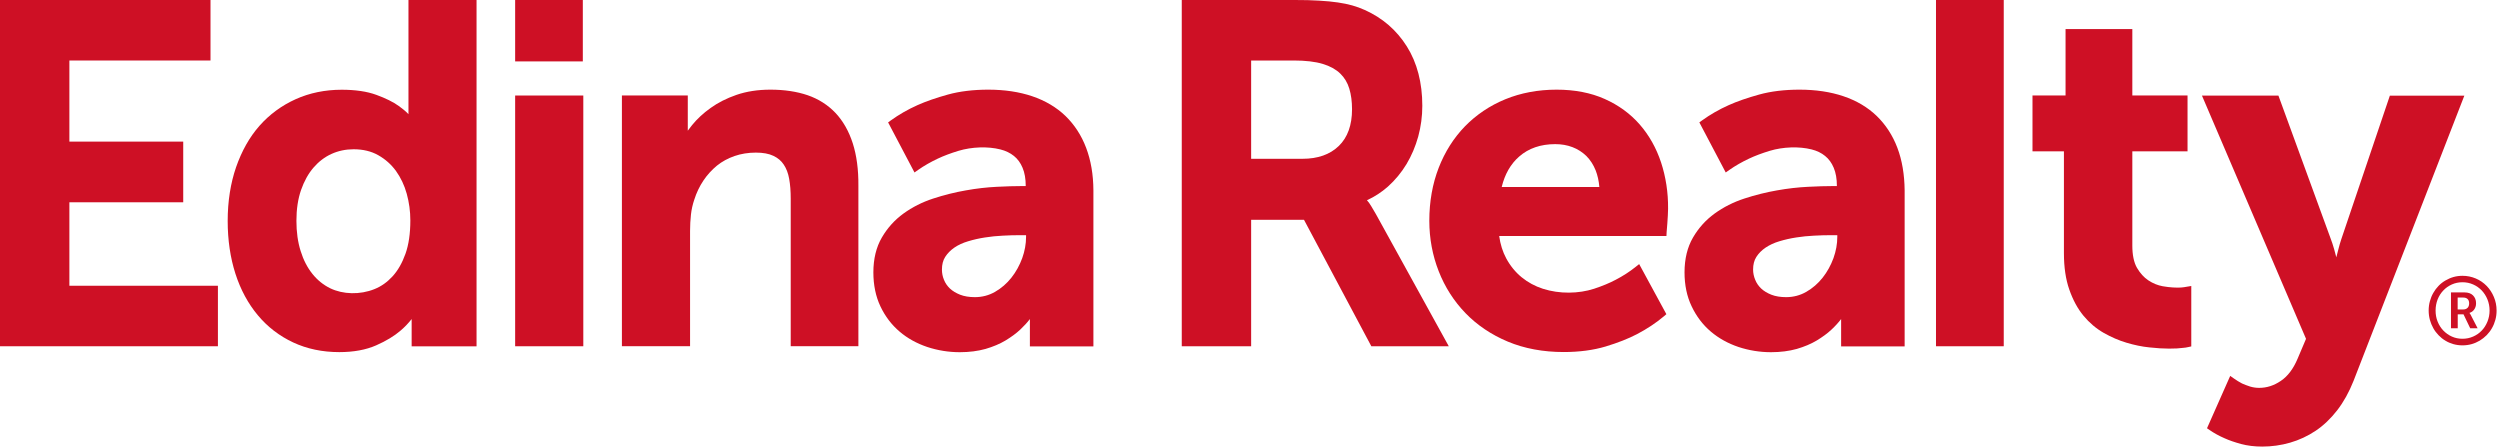
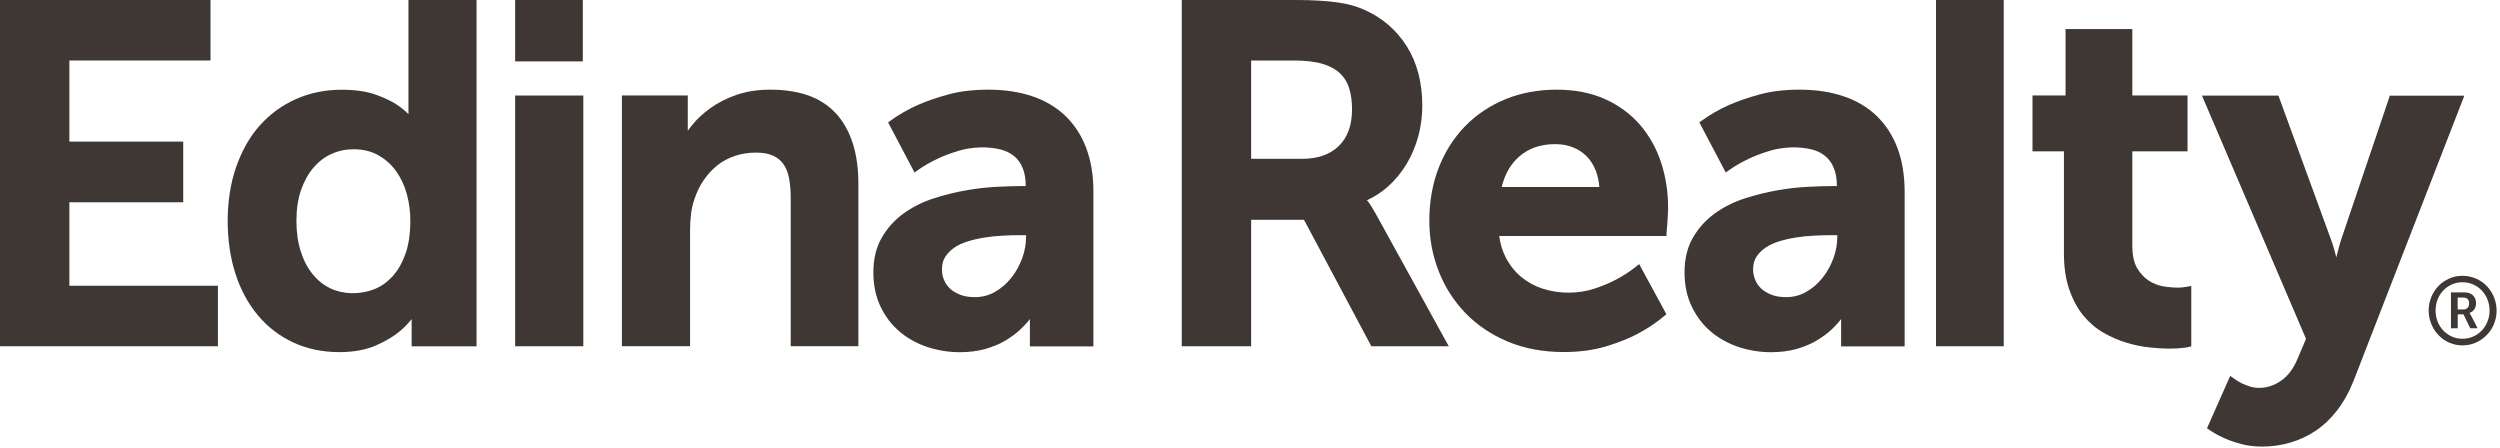
<svg xmlns="http://www.w3.org/2000/svg" width="307px" height="55px" viewBox="0 0 307 55" version="1.1">
  <g id="Page-1" stroke="none" stroke-width="1" fill="none" fill-rule="evenodd">
-     <g id="logo-2" fill="#CE1025" fill-rule="nonzero">
+     <g id="logo-2" fill="#3f3734" fill-rule="nonzero">
      <g id="logo">
        <polygon id="Path" points="8.52 35.09 8.52 24.84 22.5 24.84 22.5 17.39 8.52 17.39 8.52 7.43 25.85 7.43 25.85 0 0 0 0 42.52 26.76 42.52 26.76 35.09" />
        <path d="M50.16,0 L50.16,14.02 C49.81,13.66 49.42,13.33 48.98,13.02 C48.28,12.52 47.35,12.06 46.22,11.65 C45.08,11.23 43.64,11.02 41.96,11.02 C39.92,11.02 38.02,11.41 36.31,12.18 C34.6,12.95 33.1,14.05 31.87,15.44 C30.64,16.83 29.68,18.55 28.99,20.53 C28.31,22.51 27.96,24.73 27.96,27.13 C27.96,29.47 28.28,31.65 28.91,33.61 C29.54,35.57 30.47,37.29 31.66,38.71 C32.85,40.14 34.31,41.26 36,42.05 C37.69,42.84 39.59,43.24 41.67,43.24 C43.42,43.24 44.94,42.96 46.19,42.41 C47.42,41.87 48.44,41.25 49.21,40.58 C49.71,40.15 50.16,39.68 50.55,39.18 C50.55,39.32 50.55,39.46 50.55,39.6 L50.55,42.53 L58.52,42.53 L58.52,0 L50.16,0 Z M50.39,27.07 C50.39,28.67 50.19,30.05 49.79,31.17 C49.39,32.29 48.86,33.22 48.21,33.93 C47.56,34.64 46.82,35.17 45.99,35.5 C44.21,36.22 42.12,36.16 40.55,35.4 C39.71,34.99 38.98,34.4 38.37,33.64 C37.75,32.87 37.26,31.93 36.92,30.83 C36.57,29.73 36.4,28.48 36.4,27.12 C36.4,25.69 36.59,24.42 36.97,23.33 C37.35,22.25 37.86,21.32 38.5,20.58 C39.13,19.85 39.87,19.28 40.71,18.9 C41.55,18.52 42.46,18.33 43.42,18.33 C44.57,18.33 45.59,18.57 46.45,19.06 C47.32,19.55 48.05,20.2 48.63,21 C49.21,21.81 49.66,22.75 49.95,23.8 C50.24,24.85 50.39,25.95 50.39,27.07 Z" id="Shape" />
        <g id="Group" transform="translate(63, 0)">
          <rect id="Rectangle" x="0.26" y="11.73" width="8.37" height="30.79" />
          <rect id="Rectangle" x="0.26" y="0" width="8.31" height="7.54" />
        </g>
        <path d="M104.72,17.6 C104.24,16.11 103.53,14.86 102.6,13.87 C101.67,12.89 100.51,12.15 99.17,11.69 C97.85,11.24 96.32,11.01 94.61,11.01 C93.06,11.01 91.66,11.23 90.44,11.65 C89.23,12.07 88.16,12.61 87.26,13.26 C86.36,13.9 85.6,14.61 84.99,15.36 C84.8,15.6 84.63,15.83 84.46,16.05 C84.46,15.91 84.46,15.77 84.46,15.62 L84.46,11.72 L76.37,11.72 L76.37,42.51 L84.74,42.51 L84.74,28.35 C84.74,27.66 84.78,26.99 84.85,26.34 C84.92,25.71 85.06,25.1 85.26,24.51 C85.53,23.66 85.91,22.87 86.38,22.17 C86.85,21.47 87.41,20.86 88.04,20.34 C88.67,19.83 89.4,19.44 90.2,19.16 C91.01,18.88 91.89,18.74 92.82,18.74 C93.7,18.74 94.42,18.87 94.98,19.14 C95.53,19.4 95.94,19.75 96.25,20.22 C96.57,20.7 96.79,21.28 96.91,21.96 C97.04,22.67 97.1,23.48 97.1,24.37 L97.1,42.51 L105.41,42.51 L105.41,22.83 C105.43,20.83 105.19,19.07 104.72,17.6 Z" id="Path" />
        <path d="M133.38,18.16 C132.8,16.62 131.94,15.31 130.84,14.24 C129.74,13.18 128.36,12.36 126.76,11.82 C125.17,11.28 123.35,11.01 121.35,11.01 C119.53,11.01 117.86,11.21 116.41,11.61 C114.97,12.01 113.72,12.44 112.67,12.91 C111.46,13.45 110.36,14.09 109.39,14.79 L109.06,15.03 L112.3,21.18 L112.74,20.87 C113.48,20.35 114.29,19.89 115.16,19.48 C115.9,19.13 116.76,18.81 117.71,18.52 C119.35,18.03 121.3,17.96 122.85,18.35 C123.49,18.51 124.05,18.78 124.51,19.15 C124.96,19.51 125.32,20 125.57,20.6 C125.83,21.21 125.96,21.96 125.96,22.85 L125.43,22.85 C124.6,22.85 123.6,22.88 122.4,22.94 C121.2,23 119.92,23.14 118.6,23.38 C117.27,23.61 115.92,23.95 114.6,24.38 C113.25,24.82 112.03,25.44 110.95,26.22 C109.86,27.01 108.97,28 108.29,29.17 C107.6,30.35 107.25,31.79 107.25,33.45 C107.25,35 107.54,36.41 108.12,37.63 C108.7,38.85 109.49,39.89 110.47,40.72 C111.44,41.55 112.59,42.18 113.87,42.61 C115.14,43.03 116.49,43.25 117.86,43.25 C119.02,43.25 120.09,43.11 121.02,42.85 C121.95,42.58 122.78,42.23 123.48,41.81 C124.17,41.39 124.78,40.95 125.28,40.48 C125.76,40.03 126.16,39.59 126.47,39.18 C126.47,39.32 126.47,39.46 126.47,39.61 L126.47,42.54 L134.27,42.54 L134.27,23.38 C134.26,21.44 133.96,19.69 133.38,18.16 Z M115.67,33.1 C115.67,32.49 115.8,31.97 116.07,31.55 C116.35,31.11 116.73,30.73 117.19,30.41 C117.67,30.08 118.24,29.82 118.88,29.63 C119.54,29.43 120.24,29.27 120.96,29.16 C121.68,29.05 122.41,28.97 123.13,28.94 C123.86,28.9 124.54,28.88 125.18,28.88 L126,28.88 L126,29.1 C126,29.96 125.84,30.83 125.53,31.7 C125.21,32.57 124.77,33.38 124.2,34.1 C123.64,34.81 122.96,35.4 122.19,35.84 C121.44,36.27 120.61,36.49 119.72,36.49 C119.02,36.49 118.41,36.39 117.9,36.19 C117.4,35.99 116.98,35.74 116.65,35.43 C116.33,35.12 116.08,34.77 115.92,34.36 C115.75,33.96 115.67,33.53 115.67,33.1 Z" id="Shape" />
        <path d="M168.96,26.29 C168.75,25.93 168.56,25.61 168.4,25.34 C168.22,25.04 168.06,24.81 167.92,24.66 C167.9,24.64 167.88,24.61 167.86,24.59 C168.8,24.16 169.66,23.6 170.43,22.92 C171.33,22.11 172.1,21.18 172.72,20.15 C173.34,19.12 173.82,17.98 174.16,16.76 C174.49,15.54 174.66,14.28 174.66,13 C174.66,10.16 174.02,7.7 172.76,5.7 C171.5,3.69 169.75,2.19 167.58,1.22 C167.1,1 166.59,0.82 166.07,0.67 C165.55,0.52 164.95,0.4 164.28,0.3 C163.62,0.2 162.85,0.13 161.99,0.08 C161.13,0.02 160.12,0 159,0 L145.12,0 L145.12,42.52 L153.64,42.52 L153.64,26.99 L160.13,26.99 L168.4,42.52 L177.91,42.52 L168.96,26.29 Z M153.64,7.43 L158.89,7.43 C160.32,7.43 161.52,7.57 162.44,7.85 C163.34,8.12 164.05,8.52 164.58,9.03 C165.1,9.53 165.47,10.15 165.69,10.87 C165.92,11.62 166.03,12.48 166.03,13.42 C166.03,15.36 165.49,16.87 164.41,17.92 C163.33,18.97 161.83,19.5 159.95,19.5 L153.64,19.5 L153.64,7.43 Z" id="Shape" />
        <path d="M203.98,19.95 C203.39,18.17 202.51,16.61 201.36,15.29 C200.21,13.97 198.76,12.91 197.05,12.15 C195.35,11.39 193.36,11.01 191.15,11.01 C188.87,11.01 186.75,11.41 184.85,12.19 C182.95,12.97 181.29,14.09 179.9,15.51 C178.52,16.93 177.43,18.65 176.67,20.61 C175.91,22.57 175.52,24.76 175.52,27.11 C175.52,29.28 175.91,31.36 176.67,33.3 C177.43,35.25 178.54,36.98 179.96,38.45 C181.38,39.92 183.13,41.1 185.16,41.95 C187.19,42.8 189.5,43.23 192.03,43.23 C193.93,43.23 195.66,43 197.17,42.55 C198.66,42.1 199.96,41.59 201.03,41.03 C202.25,40.39 203.37,39.65 204.34,38.83 L204.63,38.58 L201.29,32.43 L200.85,32.78 C200.11,33.37 199.29,33.9 198.4,34.36 C197.65,34.76 196.75,35.13 195.75,35.46 C193.86,36.07 191.52,36.12 189.47,35.46 C188.5,35.15 187.62,34.67 186.86,34.05 C186.1,33.43 185.46,32.65 184.96,31.72 C184.53,30.92 184.24,30 184.1,28.98 L204.64,28.98 L204.66,28.53 C204.68,28.14 204.71,27.78 204.75,27.42 L204.81,26.47 C204.83,26.14 204.84,25.86 204.84,25.64 C204.86,23.64 204.56,21.72 203.98,19.95 Z M190.98,17.7 C191.74,17.7 192.45,17.82 193.1,18.07 C193.74,18.31 194.31,18.68 194.8,19.15 C195.28,19.63 195.67,20.23 195.95,20.93 C196.18,21.52 196.34,22.21 196.4,22.96 L184.41,22.96 C184.79,21.39 185.51,20.13 186.56,19.22 C187.71,18.21 189.2,17.7 190.98,17.7 Z" id="Shape" />
        <path d="M233,18.16 C232.42,16.62 231.56,15.31 230.46,14.24 C229.36,13.18 227.99,12.36 226.38,11.82 C224.79,11.28 222.97,11.01 220.97,11.01 C219.14,11.01 217.48,11.21 216.03,11.61 C214.59,12.01 213.33,12.44 212.29,12.91 C211.08,13.45 209.98,14.09 209.01,14.79 L208.68,15.03 L211.92,21.18 L212.36,20.87 C213.1,20.35 213.91,19.89 214.78,19.48 C215.52,19.13 216.38,18.81 217.33,18.52 C218.96,18.03 220.92,17.96 222.47,18.35 C223.11,18.51 223.67,18.78 224.12,19.15 C224.57,19.51 224.93,20 225.18,20.6 C225.44,21.21 225.57,21.96 225.57,22.85 L225.04,22.85 C224.21,22.85 223.2,22.88 222.02,22.94 C220.82,23 219.54,23.14 218.21,23.38 C216.88,23.61 215.53,23.95 214.21,24.38 C212.86,24.82 211.64,25.44 210.56,26.22 C209.47,27.01 208.58,28 207.9,29.17 C207.21,30.35 206.86,31.79 206.86,33.45 C206.86,35 207.15,36.41 207.74,37.63 C208.32,38.85 209.11,39.89 210.09,40.72 C211.07,41.55 212.21,42.18 213.49,42.61 C214.76,43.03 216.11,43.25 217.48,43.25 C218.64,43.25 219.71,43.11 220.64,42.85 C221.57,42.58 222.4,42.23 223.1,41.81 C223.79,41.39 224.4,40.95 224.9,40.48 C225.38,40.03 225.78,39.59 226.09,39.18 C226.09,39.32 226.09,39.46 226.09,39.61 L226.09,42.54 L233.89,42.54 L233.89,23.38 C233.87,21.44 233.58,19.69 233,18.16 Z M215.28,33.1 C215.28,32.49 215.41,31.97 215.68,31.55 C215.96,31.11 216.34,30.73 216.81,30.41 C217.29,30.09 217.86,29.82 218.5,29.63 C219.16,29.43 219.86,29.27 220.58,29.16 C221.3,29.05 222.03,28.97 222.75,28.94 C223.48,28.9 224.16,28.88 224.8,28.88 L225.62,28.88 L225.62,29.1 C225.62,29.96 225.46,30.83 225.15,31.7 C224.83,32.57 224.39,33.38 223.82,34.1 C223.26,34.81 222.58,35.4 221.81,35.84 C221.06,36.27 220.23,36.49 219.34,36.49 C218.64,36.49 218.03,36.39 217.52,36.19 C217.02,35.99 216.6,35.74 216.27,35.43 C215.95,35.12 215.7,34.77 215.54,34.36 C215.37,33.96 215.28,33.53 215.28,33.1 Z" id="Shape" />
        <rect id="Rectangle" x="237.74" y="0" width="8.32" height="42.52" />
        <path d="M268.18,35.27 C268.08,35.29 267.96,35.3 267.81,35.31 C267.28,35.34 266.48,35.31 265.58,35.15 C264.97,35.04 264.38,34.8 263.82,34.43 C263.27,34.07 262.81,33.55 262.42,32.89 C262.04,32.23 261.85,31.31 261.85,30.16 L261.85,18.58 L268.63,18.58 L268.63,11.72 L261.85,11.72 L261.85,3.57 L253.65,3.57 L253.65,11.72 L249.59,11.72 L249.59,18.58 L253.45,18.58 L253.45,31.1 C253.45,32.81 253.67,34.31 254.11,35.56 C254.55,36.82 255.13,37.9 255.85,38.77 C256.57,39.64 257.41,40.35 258.34,40.88 C259.26,41.4 260.2,41.81 261.15,42.09 C262.09,42.37 263.03,42.57 263.94,42.66 C264.83,42.76 265.65,42.81 266.36,42.81 C267.09,42.81 267.66,42.78 268.06,42.72 C268.31,42.7 268.53,42.67 268.72,42.62 L269.09,42.54 L269.09,35.12 L268.18,35.27 Z" id="Path" />
        <path d="M293.48,11.73 L287.51,29.38 C287.37,29.79 287.25,30.23 287.13,30.7 L286.9,31.6 C286.82,31.28 286.73,30.94 286.63,30.59 C286.49,30.11 286.35,29.66 286.19,29.26 L279.79,11.74 L270.4,11.74 L283.18,41.61 L282.14,44.06 C281.62,45.29 280.94,46.2 280.09,46.77 C279.24,47.35 278.36,47.63 277.42,47.63 C277.03,47.63 276.66,47.57 276.32,47.47 C275.95,47.35 275.61,47.22 275.32,47.09 C274.98,46.91 274.65,46.71 274.34,46.49 L273.87,46.16 L271.02,52.59 L271.34,52.81 C271.89,53.19 272.51,53.53 273.18,53.82 C273.75,54.08 274.43,54.31 275.19,54.52 C275.97,54.73 276.85,54.84 277.8,54.84 C278.96,54.84 280.11,54.68 281.22,54.36 C282.33,54.04 283.39,53.55 284.36,52.9 C285.33,52.25 286.22,51.4 287.01,50.38 C287.79,49.37 288.47,48.15 289.02,46.76 L302.62,11.75 L293.48,11.75 L293.48,11.73 Z" id="Path" />
        <path d="M298.24,38.13 C298.24,37.73 298.29,37.35 298.39,36.99 C298.49,36.62 298.63,36.28 298.81,35.97 C298.99,35.65 299.2,35.37 299.45,35.11 C299.7,34.85 299.98,34.63 300.29,34.45 C300.6,34.27 300.93,34.12 301.28,34.02 C301.63,33.92 302,33.87 302.39,33.87 C302.97,33.87 303.52,33.98 304.03,34.2 C304.54,34.42 304.98,34.72 305.36,35.11 C305.74,35.5 306.03,35.95 306.25,36.47 C306.47,36.99 306.58,37.54 306.58,38.14 C306.58,38.54 306.53,38.92 306.43,39.28 C306.33,39.65 306.19,39.99 306.01,40.3 C305.83,40.62 305.61,40.9 305.36,41.16 C305.1,41.42 304.82,41.64 304.51,41.83 C304.2,42.01 303.87,42.16 303.51,42.26 C303.15,42.36 302.78,42.41 302.39,42.41 C302.01,42.41 301.64,42.36 301.28,42.26 C300.93,42.16 300.59,42.02 300.29,41.83 C299.98,41.65 299.7,41.42 299.45,41.16 C299.2,40.9 298.98,40.61 298.81,40.3 C298.63,39.98 298.49,39.64 298.39,39.28 C298.29,38.91 298.24,38.53 298.24,38.13 Z M299.09,38.13 C299.09,38.62 299.17,39.07 299.34,39.49 C299.51,39.91 299.74,40.28 300.04,40.59 C300.34,40.9 300.69,41.15 301.09,41.33 C301.49,41.51 301.92,41.6 302.39,41.6 C302.86,41.6 303.29,41.51 303.7,41.33 C304.11,41.15 304.46,40.91 304.76,40.59 C305.06,40.28 305.29,39.91 305.46,39.49 C305.63,39.07 305.72,38.61 305.72,38.13 C305.72,37.65 305.63,37.19 305.46,36.77 C305.29,36.35 305.05,35.98 304.76,35.67 C304.46,35.36 304.11,35.11 303.7,34.93 C303.29,34.75 302.86,34.66 302.39,34.66 C301.93,34.66 301.49,34.75 301.09,34.93 C300.69,35.11 300.34,35.35 300.04,35.67 C299.74,35.98 299.51,36.35 299.34,36.77 C299.18,37.19 299.09,37.64 299.09,38.13 Z M300.97,35.91 L302.67,35.91 C302.88,35.91 303.06,35.94 303.24,36 C303.41,36.06 303.56,36.15 303.68,36.27 C303.8,36.39 303.9,36.53 303.96,36.69 C304.03,36.85 304.06,37.04 304.06,37.24 C304.06,37.41 304.04,37.56 303.99,37.7 C303.94,37.83 303.88,37.95 303.8,38.05 C303.72,38.15 303.64,38.23 303.54,38.29 C303.44,38.35 303.35,38.39 303.26,38.42 L303.26,38.44 L303.29,38.49 C303.3,38.51 303.32,38.53 303.34,38.56 C303.36,38.59 303.38,38.63 303.41,38.68 L304.25,40.31 L303.34,40.31 L302.52,38.6 L301.81,38.6 L301.81,40.31 L300.98,40.31 L300.98,35.91 L300.97,35.91 Z M302.5,38 C302.72,38 302.89,37.93 303.02,37.8 C303.15,37.67 303.21,37.48 303.21,37.25 C303.21,37.02 303.15,36.85 303.02,36.72 C302.89,36.6 302.72,36.54 302.5,36.54 L301.8,36.54 L301.8,38 L302.5,38 Z" id="Shape" />
      </g>
    </g>
  </g>
</svg>
